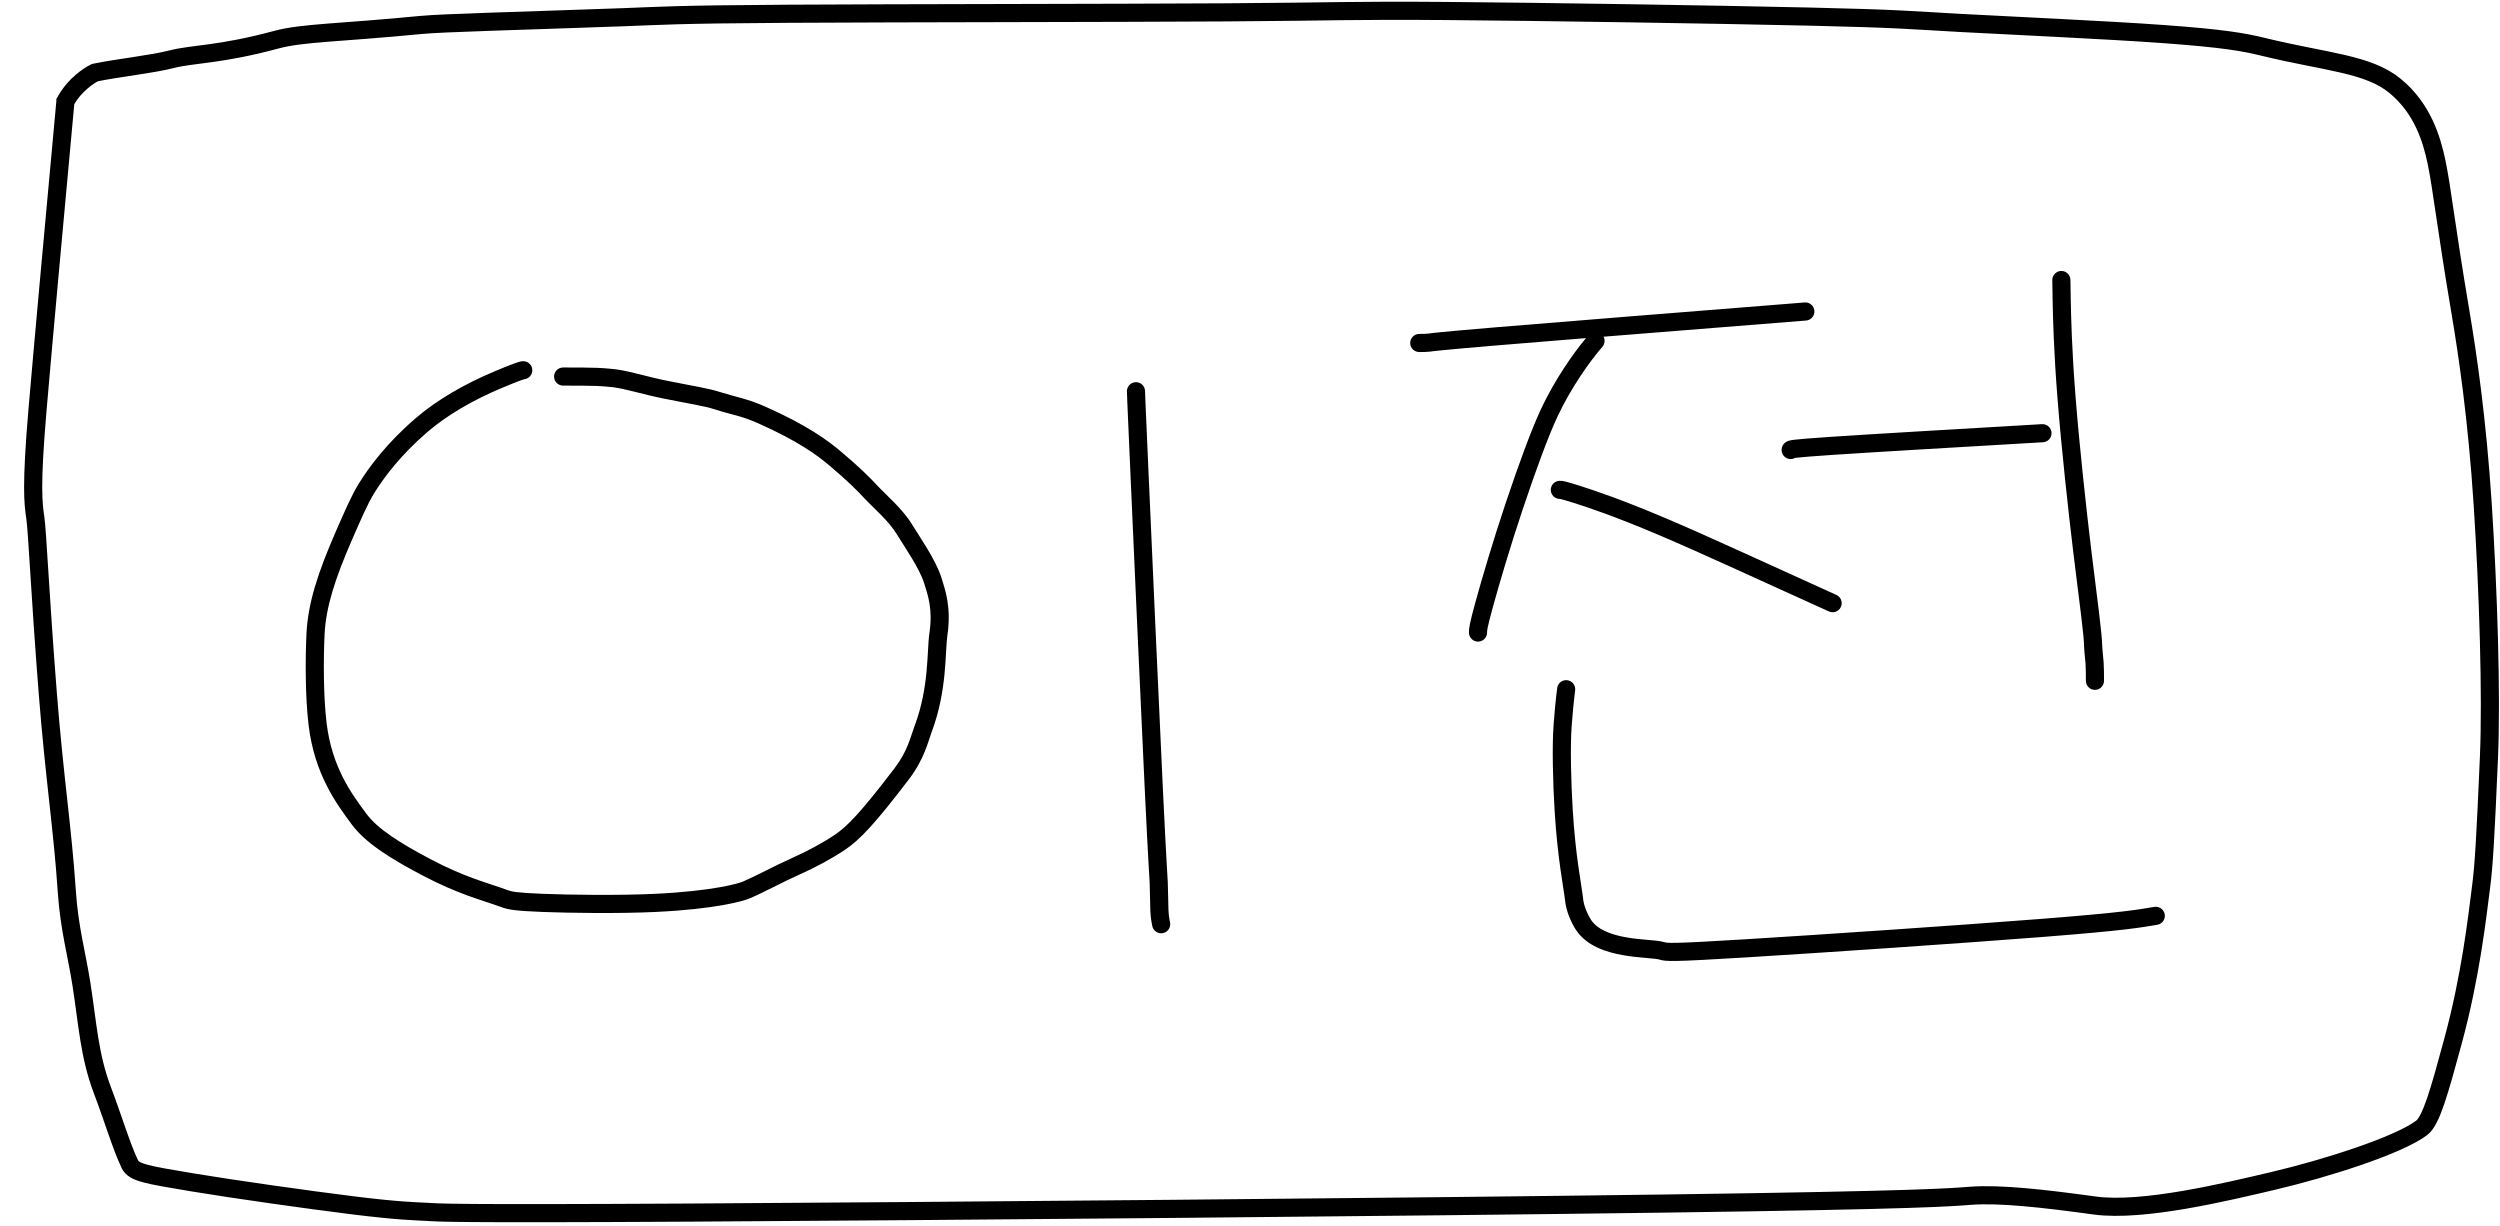
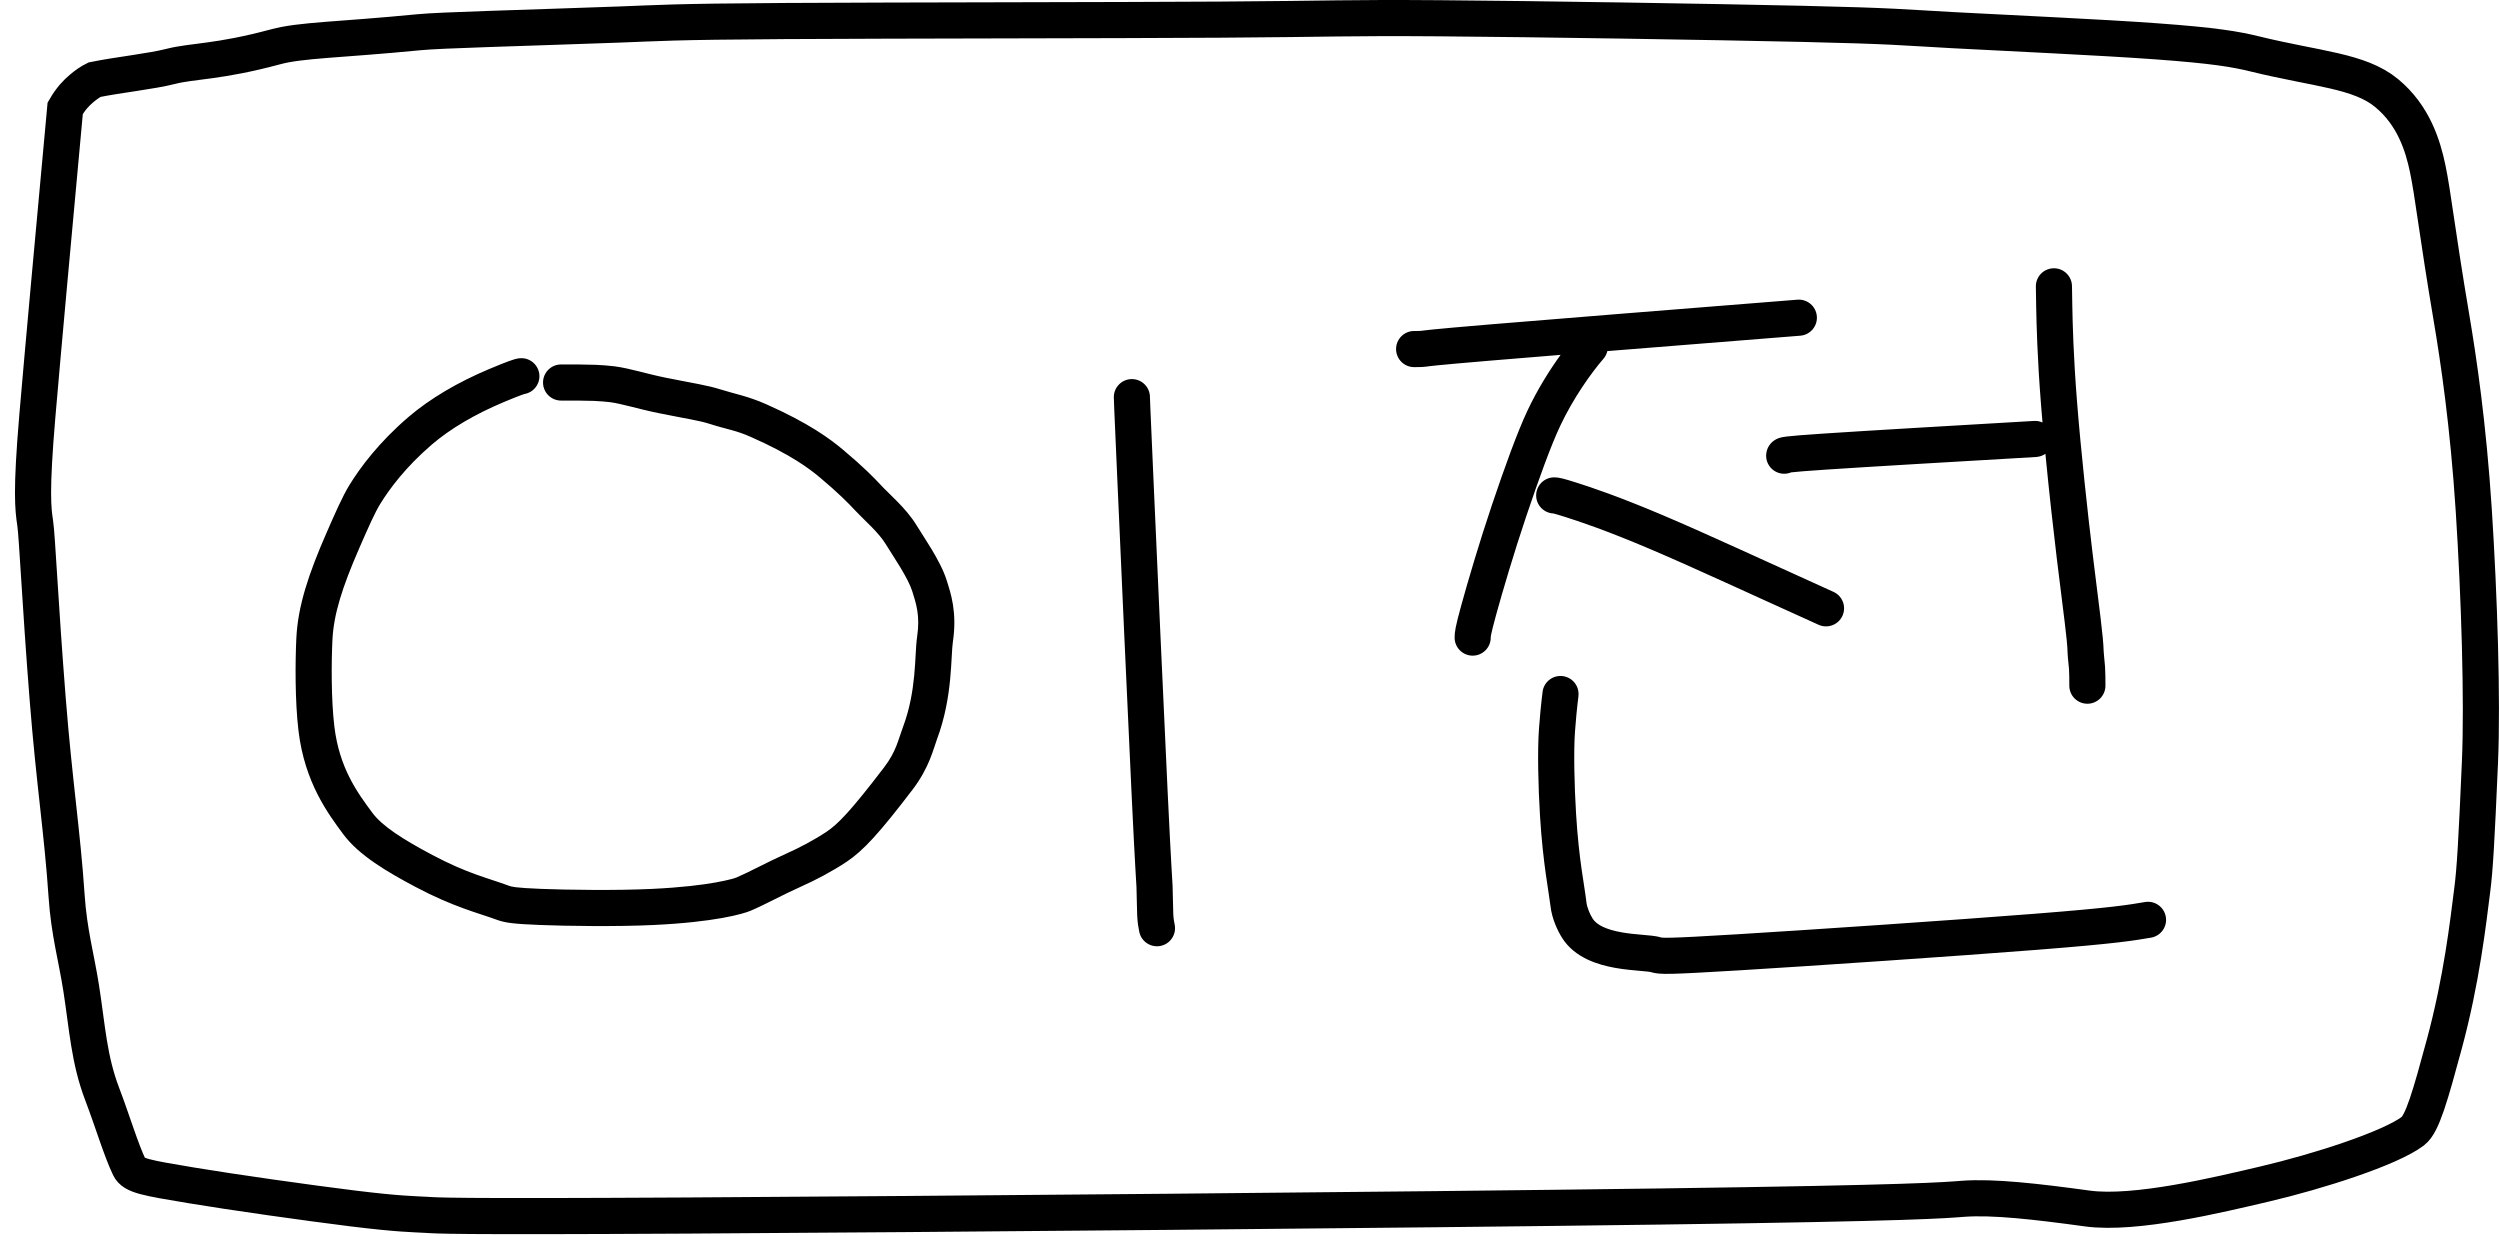
- <svg xmlns="http://www.w3.org/2000/svg" width="1379" height="676" viewBox="0 0 1379 676" fill="none">
-   <path d="M863.888 375.168C866.649 375.168 868.887 377.406 868.888 380.168C868.888 380.769 868.771 381.598 868.71 382.077C868.62 382.778 868.493 383.774 868.329 385.211C868.001 388.086 867.527 392.767 866.952 400.284C866.087 411.6 866.566 431.207 867.518 446.74C869.131 473.043 872.26 486.983 873.284 496.059C873.705 499.791 875.667 504.345 877.521 507.242C880.959 512.614 888.223 515.479 896.896 517.015C901.07 517.755 905.194 518.126 908.818 518.439C910.593 518.592 912.313 518.736 913.779 518.905C915.182 519.066 916.697 519.284 917.958 519.667C918.633 519.871 919.299 520.178 925.177 520.053C931.09 519.928 941.747 519.387 962.125 518.147C1002.82 515.671 1081.85 510.326 1126.56 506.81C1171.2 503.299 1179.07 501.786 1188.31 500.242C1191.04 499.787 1193.61 501.627 1194.07 504.35C1194.52 507.074 1192.68 509.65 1189.96 510.105C1180.36 511.71 1172.18 513.253 1127.34 516.779C1082.56 520.301 1003.47 525.65 962.732 528.129C942.397 529.366 931.536 529.921 925.389 530.051C919.209 530.183 917.27 529.908 915.055 529.236C914.727 529.137 913.991 528.995 912.638 528.84C911.347 528.691 909.802 528.561 907.959 528.402C904.346 528.09 899.816 527.688 895.152 526.862C886.149 525.267 874.99 521.838 869.098 512.633C866.693 508.874 863.988 502.867 863.346 497.181C862.461 489.336 859.159 473.81 857.537 447.352C856.579 431.726 856.061 411.554 856.981 399.521C857.564 391.899 858.05 387.094 858.393 384.078C858.565 382.57 858.701 381.518 858.791 380.812C858.909 379.885 858.888 379.948 858.888 380.168C858.888 377.407 861.126 375.168 863.888 375.168ZM626.608 210.807C629.369 210.808 631.608 213.046 631.608 215.807C631.608 216.425 631.598 216.996 633.513 260.288C635.423 303.463 639.242 389.014 641.4 434.226C643.546 479.184 643.947 481.867 644.139 486.383C644.241 488.769 644.291 491.714 644.339 494.504C644.388 497.341 644.435 500.005 644.526 501.973C644.699 505.697 644.997 506.41 645.429 508.973C645.887 511.696 644.051 514.275 641.328 514.734C638.605 515.192 636.026 513.357 635.567 510.633C635.212 508.521 634.746 506.942 634.537 502.437C634.437 500.291 634.389 497.459 634.341 494.675C634.292 491.844 634.243 489.041 634.148 486.809C633.947 482.089 633.583 480.187 631.412 434.703C629.253 389.47 625.433 303.901 623.523 260.729C621.619 217.675 621.608 216.718 621.608 215.807C621.608 213.046 623.847 210.807 626.608 210.807ZM288.885 199.24C291.527 199.374 293.628 201.558 293.628 204.233C293.628 206.818 291.666 208.944 289.151 209.206C289.094 209.221 289.012 209.242 288.904 209.273C288.472 209.4 287.784 209.628 286.755 210.005C284.704 210.756 281.524 212.015 276.755 214.017C260.436 220.868 246.303 229.244 235.835 238.236C220.85 251.107 211.654 263.529 206.308 272.182C202.963 277.599 199.222 286.153 194.507 296.945C184.638 319.533 179.762 335.016 179.038 349.98C178.44 362.325 178.287 383.402 180.142 398.789C183.097 423.294 193.914 437.813 202.108 448.873C208.403 457.369 220.901 465.134 237.032 473.69C256.881 484.218 268.611 486.79 280.088 491.014C282.121 491.763 284.45 492.444 299.46 493.031C314.321 493.612 340.904 493.99 360.978 493.049C394.134 491.497 407.839 487.116 409.717 486.312C413.52 484.685 417.619 482.639 422.25 480.325C426.838 478.033 431.887 475.509 437.403 473.04C444.885 469.691 453.162 465.358 460.409 460.521C467.259 455.95 474.768 448.229 493.308 423.925C500.802 414.102 502.092 406.804 504.616 400.069C508.542 389.594 510.218 379.356 511.069 370.519C511.495 366.095 511.712 362.059 511.909 358.478C512.101 354.994 512.283 351.732 512.664 349.184C514.626 336.055 511.849 328.376 509.763 321.681C508.534 317.741 505.872 312.733 502.824 307.66C501.329 305.171 499.795 302.753 498.376 300.533C496.977 298.344 495.647 296.285 494.641 294.627C492.476 291.058 489.424 287.574 486.145 284.212C483.159 281.148 479.308 277.546 476.923 274.976C472.974 270.721 467.392 265.062 456.955 256.328C451.108 251.436 440.568 243.38 417.867 233.339C408.753 229.307 404.096 228.936 394.213 225.793C387.977 223.81 382.228 223.108 365.639 219.759C359.996 218.62 354.839 217.283 350.305 216.15C345.716 215.003 341.845 214.086 338.416 213.637C336.123 213.426 333.749 213.084 329.189 212.898C324.501 212.707 317.746 212.706 310.619 212.706C307.858 212.705 305.619 210.467 305.619 207.706C305.619 204.945 307.858 202.706 310.619 202.706C317.659 202.706 324.656 202.704 329.597 202.906C334.573 203.109 337.544 203.52 339.454 203.692L339.552 203.701L339.649 203.714C343.748 204.245 348.17 205.308 352.731 206.448C357.372 207.608 362.257 208.875 367.619 209.958C383.37 213.137 390.318 214.061 397.243 216.263C405.486 218.885 412.255 219.921 421.913 224.193C445.499 234.626 456.833 243.187 463.373 248.659C474.14 257.669 480.025 263.619 484.253 268.174C486.723 270.835 489.573 273.402 493.305 277.23C496.746 280.759 500.429 284.889 503.19 289.439C504.117 290.967 505.353 292.881 506.801 295.146C508.228 297.379 509.825 299.895 511.396 302.51C514.481 307.646 517.697 313.533 519.309 318.706C521.447 325.565 524.876 335.125 522.555 350.662C522.258 352.646 522.096 355.38 521.894 359.029C521.698 362.582 521.472 366.818 521.023 371.478C520.125 380.81 518.323 391.991 513.98 403.579C511.898 409.136 509.925 418.631 501.26 429.991C482.83 454.15 474.396 463.209 465.961 468.84C458.138 474.061 449.343 478.652 441.488 482.168C436.194 484.537 431.327 486.968 426.72 489.27C422.155 491.551 417.778 493.739 413.651 495.506C410.145 497.006 395.038 501.466 361.446 503.039C340.986 503.997 314.094 503.611 299.069 503.023C284.194 502.441 280.35 501.766 276.634 500.398C266.096 496.52 252.991 493.474 232.346 482.524C216.509 474.123 201.923 465.421 194.073 454.827C185.716 443.547 173.5 427.241 170.215 399.986C168.262 383.786 168.441 362.067 169.05 349.497C169.865 332.654 175.355 315.803 185.343 292.942C189.922 282.461 193.989 273.098 197.801 266.927C203.602 257.536 213.442 244.288 229.319 230.65C240.761 220.822 255.854 211.945 272.884 204.797C277.708 202.771 281.051 201.444 283.315 200.615C284.442 200.202 285.36 199.891 286.09 199.677C286.614 199.524 287.623 199.233 288.628 199.233L288.885 199.24ZM1137.05 149.462C1139.81 149.462 1142.05 151.7 1142.05 154.462C1142.05 155.549 1142.05 156.647 1142.24 166.027C1142.43 175.354 1142.81 192.817 1144.91 219.302C1147 245.829 1150.82 280.895 1153.54 303.351C1157.29 334.228 1159.38 348.295 1159.6 356.723C1159.69 358.335 1159.82 359.677 1159.96 361.016C1160.1 362.348 1160.26 363.756 1160.36 365.32C1160.57 368.423 1160.57 372.046 1160.57 375.538C1160.57 378.299 1158.33 380.538 1155.57 380.538C1152.81 380.538 1150.57 378.299 1150.57 375.538C1150.57 371.946 1150.57 368.692 1150.38 365.997C1150.29 364.661 1150.16 363.474 1150.01 362.058C1149.87 360.66 1149.71 359.112 1149.61 357.232L1149.61 357.155L1149.61 357.078C1149.42 349.311 1147.46 336.211 1143.62 304.557C1140.88 282.023 1137.05 246.807 1134.94 220.091C1132.82 193.333 1132.43 175.655 1132.24 166.231C1132.05 156.861 1132.05 155.666 1132.05 154.462C1132.05 151.7 1134.29 149.462 1137.05 149.462ZM995.443 166.84C998.196 166.621 1000.61 168.675 1000.82 171.427C1001.04 174.18 998.989 176.589 996.236 176.808C956.347 179.981 917.14 183.101 884.529 185.723C885.445 187.487 885.255 189.703 883.877 191.298C876.842 199.437 866.677 213.725 859.216 229.565C853.925 240.797 847.175 259.444 840.182 280.185C833.234 300.794 826.767 322.854 823.441 334.962C820.078 347.202 820.275 348.112 820.275 348.916C820.275 351.677 818.036 353.915 815.275 353.916C812.514 353.916 810.275 351.677 810.275 348.916C810.275 346.572 810.472 344.422 813.799 332.313C817.163 320.067 823.684 297.819 830.706 276.991C837.683 256.296 844.599 237.128 850.17 225.303C857.565 209.605 867.41 195.418 874.831 186.504C855.001 188.103 838.074 189.484 825.566 190.534C791.411 193.4 790.328 193.777 788.851 193.958C786.928 194.194 784.68 194.186 782.866 194.186C780.105 194.186 777.866 191.947 777.866 189.186C777.866 186.425 780.105 184.186 782.866 184.186C784.871 184.186 786.444 184.178 787.634 184.032C789.27 183.831 790.485 183.443 824.73 180.569C858.947 177.697 926.188 172.349 995.443 166.84ZM860.416 265.209C862.113 265.209 863.681 265.514 871.295 267.924C879.273 270.45 894.319 275.47 918.958 285.925C943.505 296.342 977.251 312.063 1012.94 328.154C1015.46 329.289 1016.58 332.25 1015.44 334.767C1014.31 337.284 1011.35 338.405 1008.83 337.27C972.945 321.091 939.465 305.491 915.052 295.131C890.729 284.809 875.982 279.898 868.276 277.459C864.364 276.22 862.349 275.643 861.257 275.376C860.758 275.253 860.538 275.218 860.473 275.209C860.46 275.209 860.441 275.209 860.416 275.209C857.654 275.209 855.416 272.97 855.416 270.209C855.416 267.447 857.654 265.209 860.416 265.209ZM1126.34 233.966C1129.1 233.805 1131.46 235.909 1131.62 238.666C1131.79 241.422 1129.68 243.787 1126.92 243.948C1079.69 246.703 1033.88 249.376 1010.99 250.908C999.515 251.676 993.905 252.147 991.182 252.466C990.727 252.519 990.388 252.564 990.14 252.6C989.427 252.992 988.609 253.216 987.737 253.216C984.976 253.216 982.737 250.978 982.737 248.216C982.737 248.091 982.657 246.3 984.056 244.736C985.047 243.63 986.25 243.251 986.585 243.145C987.463 242.867 988.638 242.695 990.021 242.533C993.028 242.181 998.878 241.696 1010.32 240.93C1033.27 239.395 1079.13 236.719 1126.34 233.966Z" fill="black" />
-   <path d="M36.09 55.907L36.09 55.906C39.244 50.434 42.305 47.373 45.018 45.054C47.731 42.735 50.027 41.205 52.357 40.045C65.586 37.355 83.941 35.428 94.491 32.706C106.491 29.61 120.921 30.412 152.498 21.877C166.782 18.016 187.085 18.159 232.139 13.772C244.047 12.613 284.969 11.619 343.202 9.517C364.721 8.74 370.843 7.975 434.218 7.593C497.593 7.21 614.672 7.21 676.366 6.816C738.06 6.421 744.182 5.656 797.307 6.062C850.432 6.468 947.617 7.998 998.18 9.158C1048.74 10.317 1052.57 11.082 1081.29 12.648C1110.01 14.213 1162.04 16.509 1193.97 18.839C1225.9 21.169 1237.45 23.153 1248.25 25.796C1282.95 34.294 1306.19 35.057 1321.2 47.442C1336.24 59.848 1341.32 76.714 1343.95 89.194C1347.04 103.907 1349.03 123.908 1357.14 171.873C1361.05 194.992 1366.41 230.958 1369.48 278.507C1372.55 326.055 1374.38 383.477 1372.91 417.662C1370.97 462.59 1370.09 477.309 1368.65 488.504C1366.34 506.649 1362.81 538.331 1353.15 574.012C1345.44 602.511 1341.03 618.169 1335.77 622.141C1323.02 631.776 1283.2 644.513 1253.44 651.486C1228.5 657.33 1182.09 668.607 1155.53 664.97C1127.33 661.109 1103.39 658.358 1086.75 659.602C1076.2 660.39 1061.66 661.921 919.175 663.869C776.692 665.817 514.219 668.112 380.617 668.866C247.015 669.62 242.424 668.854 235.792 668.472C229.16 668.089 220.742 668.089 195.246 664.935C169.75 661.782 128.388 655.908 106.19 652.205L105.816 652.142C80.822 647.973 73.856 646.811 71.627 642.164C66.978 632.471 62.418 617.007 56.543 601.537C49.215 582.244 48.376 564.99 44.971 543.183C42.258 525.803 38.233 512.235 36.855 491.739C34.513 456.886 30.07 429.329 26.397 382.879C22.154 329.209 20.612 293.051 19.464 285.417C18.304 277.707 17.085 268.325 20.693 226.03C23.846 189.056 29.968 122.482 36.09 55.907Z" stroke="black" stroke-width="10" stroke-linecap="round" />
+ <svg xmlns="http://www.w3.org/2000/svg" width="1384" height="684" viewBox="0 0 1384 684" fill="none">
+   <path d="M863.888 374.221C869.411 374.221 873.888 378.698 873.888 384.221C873.888 385.232 873.703 386.508 873.671 386.763C873.581 387.461 873.457 388.428 873.297 389.829C872.978 392.634 872.509 397.252 871.938 404.718C871.1 415.676 871.561 435.001 872.51 450.487C874.118 476.713 877.159 489.859 878.253 499.552C878.563 502.306 880.154 506.133 881.733 508.6C883.944 512.054 889.26 514.637 897.768 516.144C901.697 516.84 905.618 517.197 909.249 517.511C910.99 517.661 912.796 517.812 914.351 517.991C915.779 518.155 917.683 518.411 919.41 518.935C919.649 519.007 919.644 519.02 920.057 519.057C920.76 519.119 922.155 519.169 925.072 519.107C930.869 518.984 941.424 518.45 961.822 517.209C1002.49 514.734 1081.5 509.392 1126.17 505.879C1170.71 502.376 1178.43 500.876 1187.49 499.363C1192.94 498.453 1198.09 502.132 1199 507.579C1199.91 513.026 1196.23 518.179 1190.78 519.09C1181 520.725 1172.67 522.283 1127.74 525.817C1082.92 529.342 1003.79 534.693 963.037 537.173C942.722 538.409 931.76 538.969 925.497 539.102C919.165 539.237 916.589 538.979 913.605 538.074C913.742 538.116 913.395 538.013 912.067 537.86C910.865 537.722 909.406 537.598 907.529 537.436C903.923 537.125 899.19 536.707 894.281 535.838C885.112 534.214 872.006 530.504 864.887 519.381C862.206 515.192 859.132 508.458 858.38 501.795C857.564 494.565 854.174 478.246 852.547 451.711C851.587 436.038 851.049 415.584 851.997 403.193C852.583 395.52 853.075 390.652 853.426 387.565C853.602 386.021 853.741 384.94 853.832 384.232C853.875 383.895 853.899 383.7 853.91 383.609C854.226 378.371 858.571 374.221 863.888 374.221ZM626.608 209.86C632.131 209.86 636.608 214.338 636.608 219.86C636.608 220.331 636.588 220.71 638.508 264.12C640.418 307.296 644.236 392.838 646.394 438.04C648.528 482.734 648.946 485.809 649.134 490.224C649.239 492.686 649.29 495.701 649.338 498.47C649.387 501.334 649.433 503.915 649.52 505.794C649.602 507.562 649.717 508.517 649.822 509.199C649.88 509.573 649.944 509.928 650.035 510.413C650.122 510.876 650.241 511.496 650.359 512.197C651.275 517.643 647.604 522.801 642.158 523.718C636.712 524.634 631.553 520.963 630.636 515.517C630.319 513.63 629.769 511.618 629.542 506.722C629.438 504.486 629.388 501.572 629.34 498.815C629.291 495.963 629.244 493.23 629.152 491.075C628.947 486.254 628.601 484.741 626.418 438.994C624.258 393.752 620.438 308.174 618.528 265.004C616.629 222.067 616.608 220.917 616.608 219.86C616.608 214.338 621.085 209.86 626.608 209.86ZM288.628 198.286C294.15 198.286 298.628 202.763 298.628 208.286C298.627 213.279 294.968 217.415 290.186 218.164C289.872 218.261 289.326 218.44 288.473 218.753C286.529 219.465 283.431 220.69 278.689 222.681C262.726 229.382 249.074 237.508 239.092 246.082C224.554 258.57 215.679 270.579 210.562 278.863C207.449 283.903 203.871 292.053 199.088 303C189.28 325.451 184.711 340.249 184.032 354.274C183.44 366.506 183.3 387.264 185.106 402.244C187.895 425.375 198.013 439 206.126 449.949C211.643 457.396 223.098 464.692 239.376 473.326C258.826 483.643 269.867 485.978 281.814 490.375C283.006 490.814 284.577 491.498 299.655 492.088C314.434 492.666 340.863 493.039 360.744 492.108C377.066 491.344 388.577 489.888 396.201 488.53C400.013 487.851 402.831 487.2 404.776 486.681C405.748 486.421 406.485 486.199 407.005 486.029C407.493 485.869 407.723 485.778 407.749 485.768C411.39 484.209 415.35 482.236 420.014 479.905C424.592 477.618 429.733 475.048 435.36 472.529C442.655 469.264 450.674 465.061 457.633 460.416C463.69 456.374 470.737 449.323 489.333 424.946C496.241 415.89 497.19 409.692 499.934 402.368C503.651 392.45 505.265 382.683 506.092 374.094C506.507 369.787 506.718 365.85 506.917 362.256C507.104 358.854 507.296 355.328 507.718 352.499C509.5 340.573 507.05 333.834 504.989 327.223C503.953 323.899 501.567 319.331 498.538 314.288C497.08 311.862 495.578 309.494 494.163 307.279C492.788 305.129 491.412 302.996 490.366 301.272C488.499 298.195 485.762 295.034 482.565 291.755C479.951 289.074 475.6 284.954 473.257 282.43C469.448 278.325 464.019 272.811 453.747 264.216C448.247 259.613 438.103 251.81 415.844 241.964C407.002 238.052 403.4 238.014 392.697 234.61C386.805 232.737 381.656 232.147 364.65 228.714C358.867 227.546 353.573 226.173 349.093 225.054C344.505 223.907 340.914 223.064 337.824 222.655C335.398 222.428 333.309 222.124 328.985 221.947C324.423 221.761 317.789 221.759 310.619 221.759C305.096 221.758 300.619 217.281 300.619 211.759C300.619 206.236 305.096 201.759 310.619 201.759C317.615 201.759 324.733 201.757 329.801 201.964C333.654 202.121 336.456 202.408 338.331 202.605L339.902 202.766L340.097 202.783L340.293 202.808C344.719 203.382 349.408 204.517 353.943 205.65C358.638 206.824 363.386 208.055 368.608 209.109C383.941 212.204 391.489 213.239 398.758 215.551C406.181 217.911 414.006 219.281 423.935 223.674C447.963 234.303 459.696 243.116 466.582 248.878C477.513 258.025 483.55 264.12 487.917 268.825C490.429 271.533 492.78 273.582 496.885 277.793C500.407 281.405 504.407 285.857 507.465 290.898C508.353 292.361 509.541 294.203 511.013 296.506C512.445 298.745 514.073 301.31 515.682 303.988C518.786 309.154 522.278 315.482 524.083 321.271C526.247 328.214 530 338.713 527.499 355.454C527.244 357.156 527.092 359.626 526.886 363.357C526.691 366.897 526.461 371.233 526.001 376.011C525.078 385.59 523.214 397.243 518.663 409.387C516.801 414.355 514.486 424.949 505.234 437.077C486.86 461.163 477.964 470.891 468.736 477.051C460.625 482.464 451.572 487.185 443.53 490.784C438.347 493.104 433.571 495.489 428.954 497.796C424.423 500.06 419.907 502.32 415.618 504.155C411.297 506.004 395.49 510.503 361.68 512.086C341.027 513.053 313.98 512.663 298.874 512.072C284.066 511.493 279.465 510.821 274.907 509.143C264.839 505.438 251.045 502.155 230.004 490.994C214.312 482.671 198.683 473.5 190.055 461.856C181.616 450.467 168.702 433.268 165.251 404.638C163.249 388.031 163.441 365.99 164.055 353.308C164.916 335.526 170.713 317.991 180.76 294.993C185.272 284.667 189.502 274.9 193.546 268.352C199.576 258.592 209.737 244.932 226.061 230.91C237.99 220.664 253.563 211.537 270.948 204.239C275.8 202.202 279.226 200.841 281.596 199.973C282.771 199.542 283.804 199.19 284.682 198.933C285.151 198.795 286.809 198.286 288.628 198.286ZM1137.05 148.515C1142.57 148.515 1147.05 152.992 1147.05 158.515C1147.05 159.544 1147.05 160.594 1147.24 169.978C1147.43 179.258 1147.8 196.613 1149.89 222.961C1151.98 249.393 1155.78 284.383 1158.51 306.802C1162.2 337.244 1164.36 351.786 1164.59 360.55C1164.68 362.015 1164.79 363.247 1164.93 364.548C1165.07 365.838 1165.24 367.357 1165.35 369.034C1165.57 372.341 1165.57 376.15 1165.57 379.591C1165.57 385.113 1161.09 389.591 1155.57 389.591C1150.05 389.591 1145.57 385.114 1145.57 379.591C1145.57 375.948 1145.57 372.88 1145.4 370.389C1145.31 369.167 1145.19 368.09 1145.04 366.633C1144.89 365.21 1144.73 363.563 1144.62 361.557L1144.61 361.403L1144.61 361.249C1144.43 353.807 1142.53 341.182 1138.65 309.213C1136.76 293.623 1134.34 271.968 1132.33 251.228C1130.87 252.243 1129.12 252.882 1127.22 252.993C1079.96 255.749 1034.19 258.419 1011.32 259.949C999.833 260.718 994.344 261.184 991.763 261.485C991.691 261.494 991.623 261.503 991.558 261.511C990.381 261.998 989.091 262.269 987.737 262.269C982.387 262.269 978.017 258.068 977.75 252.784L977.737 252.269C977.737 252.067 977.576 248.532 980.332 245.454C982.267 243.293 984.582 242.588 985.074 242.433C986.473 241.989 988.105 241.776 989.44 241.62C992.589 241.252 998.56 240.759 1009.99 239.994C1032.96 238.457 1078.85 235.779 1126.05 233.026C1127.72 232.929 1129.31 233.248 1130.73 233.889C1130.45 230.684 1130.19 227.557 1129.95 224.538C1127.82 197.644 1127.44 179.858 1127.24 170.386C1127.05 161.02 1127.05 159.777 1127.05 158.515C1127.05 152.992 1131.53 148.515 1137.05 148.515ZM995.046 165.908C1000.55 165.47 1005.37 169.579 1005.81 175.084C1006.25 180.589 1002.14 185.408 996.632 185.846C958.717 188.862 921.424 191.828 889.827 194.366C889.47 195.89 888.753 197.354 887.659 198.62C880.882 206.462 870.982 220.372 863.739 235.748C858.587 246.684 851.92 265.071 844.92 285.836C838.009 306.334 831.57 328.3 828.263 340.339C824.896 352.595 825.272 352.932 825.275 352.969C825.275 358.491 820.798 362.969 815.275 362.969C809.752 362.969 805.275 358.492 805.275 352.969C805.275 349.855 805.669 347.083 808.977 335.041C812.36 322.726 818.909 300.384 825.968 279.446C832.938 258.774 839.936 239.347 845.646 227.226C851.074 215.702 857.774 204.989 863.952 196.453C848.961 197.667 836.042 198.725 825.984 199.569C791.871 202.432 790.856 202.802 789.46 202.974C787.169 203.255 784.585 203.239 782.866 203.239C777.343 203.239 772.866 198.762 772.866 193.239C772.866 187.716 777.343 183.239 782.866 183.239C784.966 183.239 786.202 183.223 787.025 183.122C788.742 182.911 790.024 182.517 824.312 179.64C858.543 176.767 925.798 171.417 995.046 165.908ZM860.416 264.262C863.045 264.262 865.417 264.872 872.803 267.211C880.918 269.78 896.114 274.853 920.911 285.376C945.524 295.821 979.404 311.602 1015 327.648C1020.03 329.918 1022.27 335.84 1020 340.875C1017.73 345.91 1011.81 348.151 1006.78 345.881C970.792 329.658 937.445 314.118 913.098 303.786C888.935 293.532 874.336 288.675 866.767 286.278C862.864 285.043 860.985 284.51 860.067 284.285C860.008 284.271 859.956 284.259 859.912 284.249C854.623 283.986 850.416 279.615 850.416 274.262C850.416 268.739 854.893 264.262 860.416 264.262Z" fill="black" />
+   <path d="M36.09 59.96L36.09 59.959C39.244 54.487 42.305 51.426 45.018 49.107C47.731 46.788 50.027 45.258 52.357 44.098C65.586 41.408 83.941 39.481 94.491 36.759C106.491 33.663 120.921 34.465 152.498 25.93C166.782 22.069 187.085 22.212 232.139 17.825C244.047 16.666 284.969 15.672 343.202 13.57C364.721 12.793 370.843 12.028 434.218 11.646C497.593 11.263 614.672 11.263 676.366 10.869C738.06 10.475 744.182 9.709 797.307 10.115C850.432 10.521 947.616 12.051 998.18 13.211C1048.74 14.37 1052.57 15.135 1081.29 16.701C1110.01 18.266 1162.04 20.562 1193.97 22.892C1225.9 25.223 1237.45 27.206 1248.25 29.849C1282.95 38.347 1306.19 39.11 1321.2 51.495C1336.24 63.901 1341.32 80.767 1343.95 93.247C1347.04 107.96 1349.03 127.961 1357.14 175.926C1361.05 199.045 1366.41 235.011 1369.48 282.56C1372.55 330.108 1374.38 387.53 1372.91 421.715C1370.97 466.643 1370.09 481.362 1368.65 492.557C1366.34 510.702 1362.81 542.384 1353.15 578.065C1345.44 606.564 1341.03 622.222 1335.77 626.194C1323.02 635.829 1283.2 648.566 1253.44 655.539C1228.5 661.383 1182.09 672.66 1155.53 669.023C1127.33 665.162 1103.39 662.411 1086.75 663.655C1076.2 664.443 1061.66 665.974 919.175 667.922C776.692 669.87 514.219 672.165 380.617 672.919C247.015 673.673 242.424 672.907 235.792 672.525C229.16 672.142 220.742 672.142 195.246 668.988C169.75 665.835 128.388 659.961 106.19 656.258L105.816 656.195C80.821 652.026 73.856 650.864 71.627 646.217C66.978 636.524 62.418 621.06 56.543 605.59C49.215 586.297 48.376 569.043 44.971 547.236C42.258 529.856 38.233 516.288 36.855 495.792C34.513 460.939 30.07 433.382 26.397 386.932C22.154 333.262 20.612 297.104 19.464 289.47C18.304 281.76 17.085 272.378 20.693 230.083C23.846 193.109 29.968 126.535 36.09 59.96Z" stroke="black" stroke-width="20" stroke-linecap="round" />
</svg>
